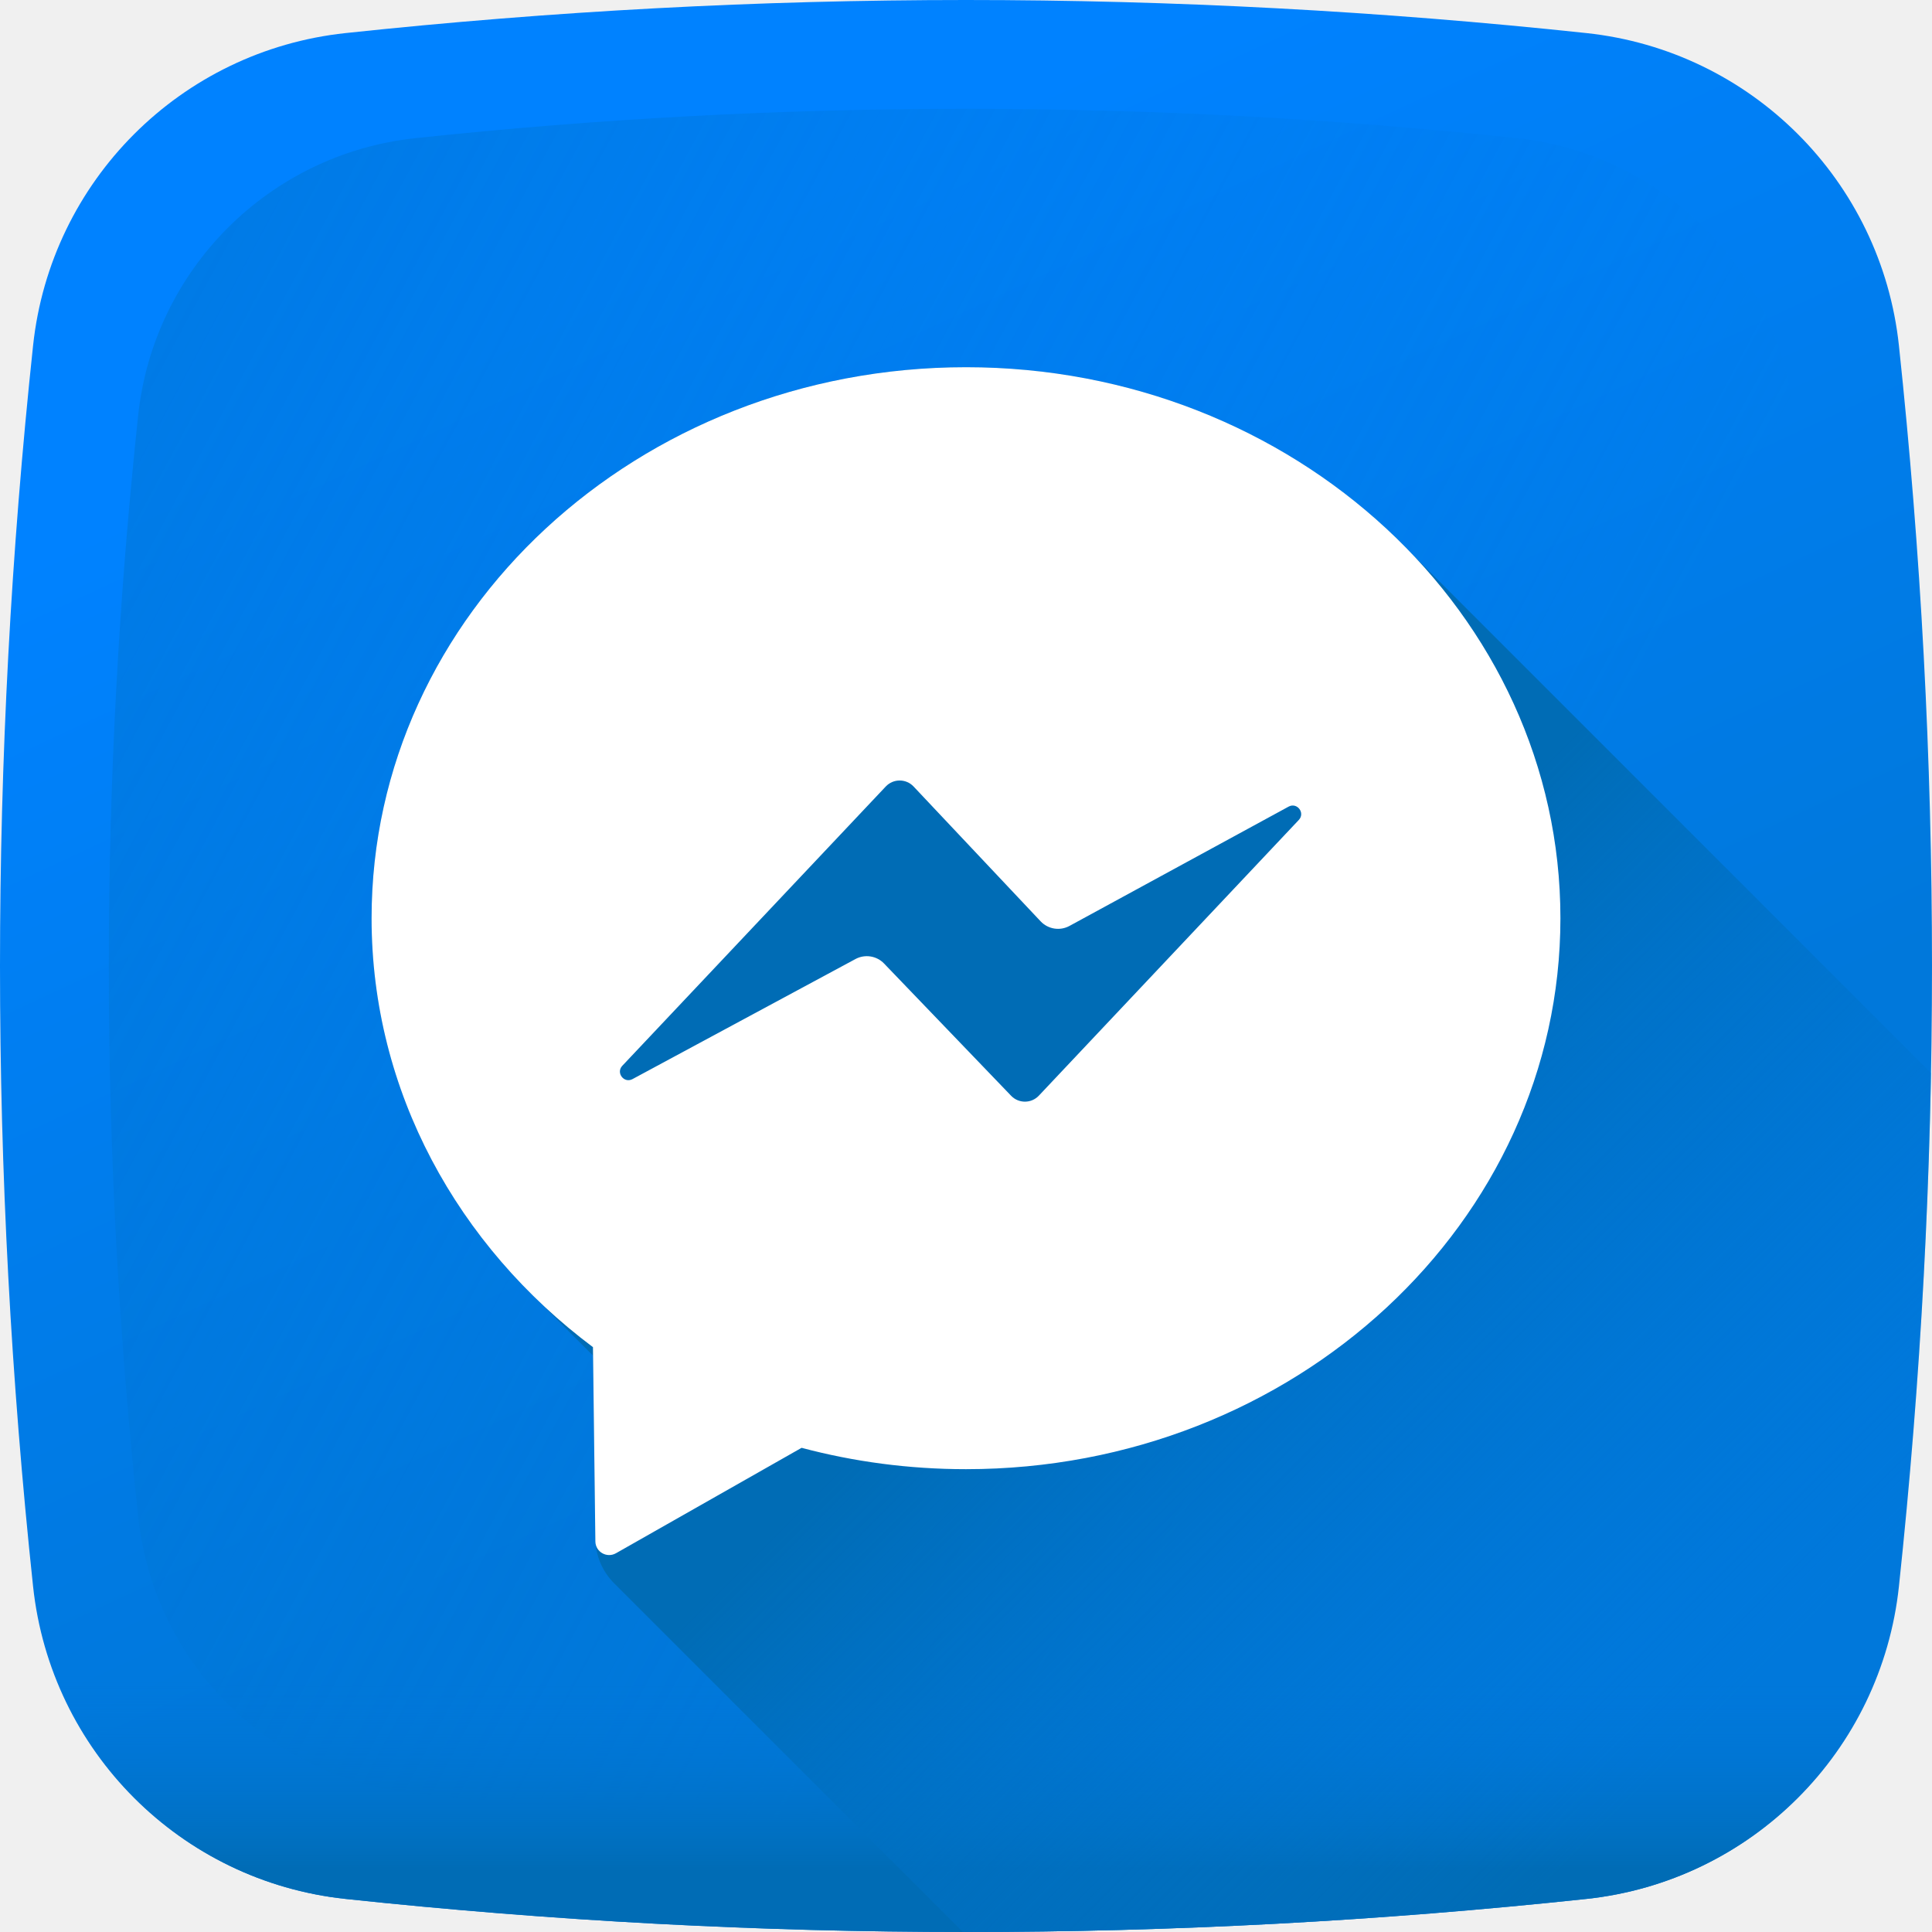
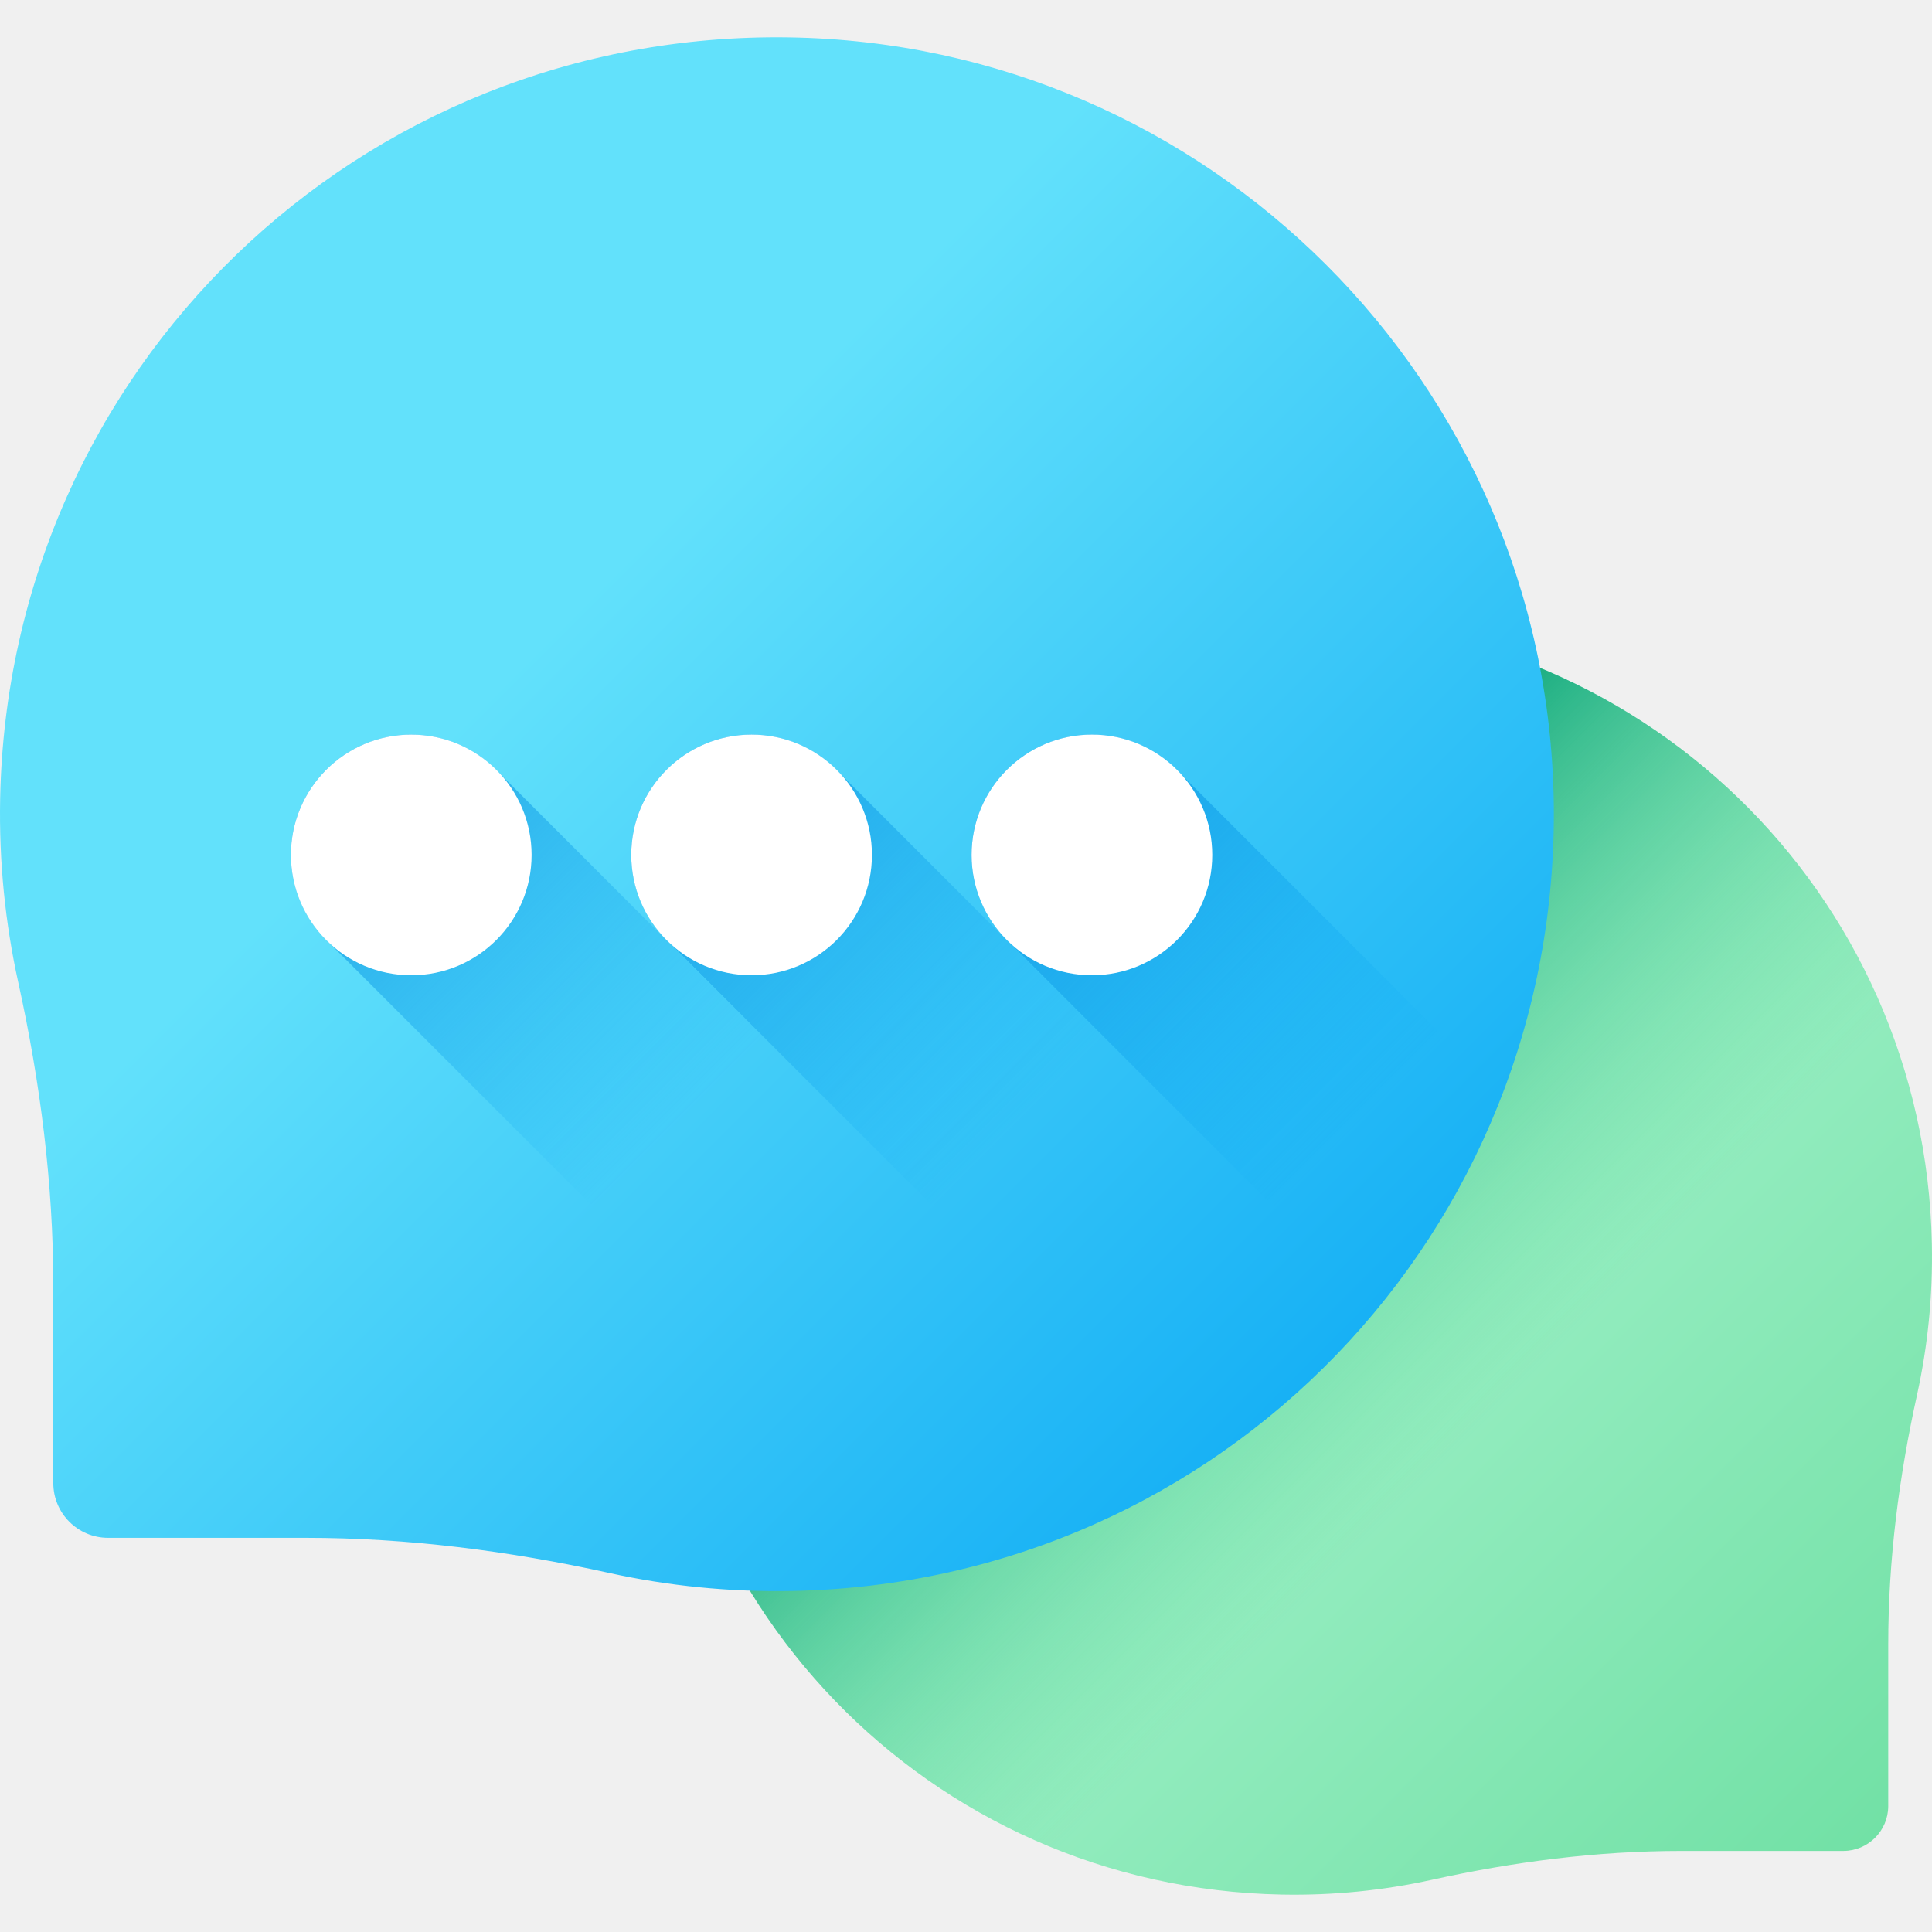
- <svg xmlns="http://www.w3.org/2000/svg" xmlns:xlink="http://www.w3.org/1999/xlink" height="512pt" viewBox="0 0 512 512" width="512pt">
-   <linearGradient id="a" gradientUnits="userSpaceOnUse" x1="169.994" x2="299.493" y1="71.986" y2="349.055">
-     <stop offset="0" stop-color="#0082ff" />
-     <stop offset="1" stop-color="#0078db" />
+ <svg xmlns="http://www.w3.org/2000/svg" version="1.1" id="Capa_1" x="0px" y="0px" viewBox="0 0 512.001 512.001" style="enable-background:new 0 0 512.001 512.001;" xml:space="preserve">
+   <linearGradient id="SVGID_1_" gradientUnits="userSpaceOnUse" x1="307.491" y1="216.705" x2="554.651" y2="-30.455" gradientTransform="matrix(1.0039 0 0 -1.0039 0.1922 516.5609)">
+     <stop offset="0" style="stop-color:#A7F3CE" />
+     <stop offset="1" style="stop-color:#61DB99" />
  </linearGradient>
-   <linearGradient id="b">
-     <stop offset="0" stop-color="#0078db" stop-opacity="0" />
-     <stop offset="1" stop-color="#006cb5" />
+   <path style="fill:url(#SVGID_1_);" d="M340.366,164.133c93.488-1.428,169.792,72.153,171.602,165.634  c0.266,13.725-1.106,27.084-3.932,39.898c-4.786,21.697-7.631,43.776-7.631,65.995v42.948c0,6.58-5.334,11.914-11.914,11.914  h-42.948c-22.219,0-44.298,2.845-65.995,7.631c-12.813,2.826-26.172,4.198-39.897,3.932  c-93.48-1.809-167.061-78.111-165.635-171.597C175.407,239.238,249.117,165.527,340.366,164.133z" />
+   <linearGradient id="SVGID_2_" gradientUnits="userSpaceOnUse" x1="388.399" y1="135.803" x2="283.418" y2="240.773" gradientTransform="matrix(1.0039 0 0 -1.0039 0.1922 516.5609)">
+     <stop offset="0" style="stop-color:#61DB99;stop-opacity:0" />
+     <stop offset="1" style="stop-color:#009E74" />
  </linearGradient>
-   <linearGradient id="c" gradientUnits="userSpaceOnUse" x1="364.283" x2="-379.586" xlink:href="#b" y1="314.087" y2="-84.952" />
-   <linearGradient id="d" gradientUnits="userSpaceOnUse" x1="256" x2="256" xlink:href="#b" y1="443.734" y2="495.976" />
-   <linearGradient id="e" gradientUnits="userSpaceOnUse" x1="447.334" x2="298.191" xlink:href="#b" y1="462.026" y2="312.883" />
-   <path d="m420.422 503.234c-109.504 11.688-219.34 11.688-328.844 0-43.664-4.66-78.152-39.148-82.812-82.816-11.688-109.504-11.688-219.336 0-328.84 4.66-43.664 39.148-78.152 82.812-82.812 109.504-11.688 219.336-11.688 328.84 0 43.668 4.66 78.156 39.148 82.816 82.812 11.688 109.504 11.688 219.336 0 328.84-4.66 43.668-39.145 78.156-82.812 82.816zm0 0" fill="url(#a)" />
-   <path d="m475.387 110.098c-4.133-38.746-34.734-69.352-73.484-73.488-97.172-10.367-194.633-10.367-291.805 0-38.746 4.137-69.352 34.742-73.488 73.488-10.367 97.172-10.367 194.633 0 291.801 4.137 38.75 34.742 69.355 73.488 73.488 97.172 10.371 194.633 10.371 291.801 0 38.75-4.133 69.355-34.738 73.488-73.488 10.371-97.168 10.371-194.629 0-291.801zm0 0" fill="url(#c)" />
-   <path d="m7.672 409.805c.352 3.539.715 7.078 1.094 10.617 4.66 43.664 39.148 78.152 82.816 82.812 109.504 11.688 219.336 11.688 328.84 0 43.668-4.66 78.152-39.148 82.812-82.812.379-3.539.742-7.078 1.098-10.617zm0 0" fill="url(#d)" />
-   <path d="m503.234 420.418c4.836-45.312 7.664-90.68 8.5-136.059l-137.383-137.383c-28.871-30.441-71.188-49.66-118.352-49.66-87 0-157.527 65.375-157.527 146.016 0 39.688 17.098 75.664 44.82 101.98 1.824 1.926 12.996 13.066 13.875 13.945l.598 48.504c.055 4.438 1.844 8.68 4.98 11.816l92.418 92.418c55.113.031 110.227-2.891 165.254-8.762 43.672-4.66 78.156-39.148 82.816-82.816zm0 0" fill="url(#e)" />
-   <path d="m256 97.316c-87 0-157.527 65.375-157.527 146.016 0 45.938 22.891 86.91 58.668 113.676l.637 51.484c.031 2.781 3.039 4.508 5.461 3.133l49.195-27.938c13.836 3.684 28.453 5.66 43.566 5.66 87 0 157.527-65.375 157.527-146.016s-70.527-146.016-157.527-146.016zm11.961 193.078-33.672-35.047c-1.973-2.055-5.074-2.543-7.582-1.191l-59.086 31.816c-2.25 1.211-4.457-1.668-2.707-3.527l69.82-74.012c2.004-2.121 5.379-2.121 7.379.004l33.66 35.719c1.977 2.102 5.117 2.602 7.652 1.223l58.062-31.613c2.25-1.223 4.469 1.66 2.715 3.523l-68.895 73.07c-1.988 2.109-5.336 2.125-7.348.035zm0 0" fill="#fff" />
+   <path style="fill:url(#SVGID_2_);" d="M340.366,164.133c93.488-1.428,169.792,72.153,171.602,165.634  c0.266,13.725-1.106,27.084-3.932,39.898c-4.786,21.697-7.631,43.776-7.631,65.995v42.948c0,6.58-5.334,11.914-11.914,11.914  h-42.948c-22.219,0-44.298,2.845-65.995,7.631c-12.813,2.826-26.172,4.198-39.897,3.932  c-93.48-1.809-167.061-78.111-165.635-171.597C175.407,239.238,249.117,165.527,340.366,164.133z" />
+   <linearGradient id="SVGID_3_" gradientUnits="userSpaceOnUse" x1="129.97" y1="332.774" x2="390.92" y2="71.824" gradientTransform="matrix(1.0039 0 0 -1.0039 0.1922 516.5609)">
+     <stop offset="0" style="stop-color:#62E1FB" />
+     <stop offset="1" style="stop-color:#00A2F3" />
+   </linearGradient>
+   <path style="fill:url(#SVGID_3_);" d="M209.098,9.909C95.204,8.169,2.245,97.81,0.039,211.696  c-0.323,16.719,1.348,32.996,4.792,48.606c5.83,26.432,9.296,53.331,9.296,80.4v52.322c0,8.016,6.498,14.515,14.515,14.515h52.322  c27.068,0,53.967,3.466,80.4,9.296c15.61,3.443,31.886,5.115,48.605,4.791c113.884-2.205,203.525-95.161,201.789-209.053  C410.062,101.406,320.264,11.606,209.098,9.909z" />
+   <linearGradient id="SVGID_4_" gradientUnits="userSpaceOnUse" x1="179.038" y1="218.193" x2="41.644" y2="355.583" gradientTransform="matrix(1.0039 0 0 -1.0039 0.1922 516.5609)">
+     <stop offset="0" style="stop-color:#00A2F3;stop-opacity:0" />
+     <stop offset="1" style="stop-color:#0075CD" />
+   </linearGradient>
+   <path style="fill:url(#SVGID_4_);" d="M132.193,204.739c-5.816-6.18-14.048-10.061-23.206-10.061  c-17.613,0-31.891,14.278-31.891,31.891c0,9.157,3.88,17.389,10.061,23.206l68.794,68.794c5.817,6.18,14.049,10.061,23.206,10.061  c17.613,0,31.891-14.278,31.891-31.891c0-9.157-3.881-17.389-10.061-23.206L132.193,204.739z" />
+   <circle style="fill:#FFFFFF;" cx="108.986" cy="226.565" r="31.891" />
+   <linearGradient id="SVGID_5_" gradientUnits="userSpaceOnUse" x1="268.872" y1="218.196" x2="131.482" y2="355.586" gradientTransform="matrix(1.0039 0 0 -1.0039 0.1922 516.5609)">
+     <stop offset="0" style="stop-color:#00A2F3;stop-opacity:0" />
+     <stop offset="1" style="stop-color:#0075CD" />
+   </linearGradient>
+   <path style="fill:url(#SVGID_5_);" d="M222.383,204.739c-5.816-6.18-14.048-10.061-23.206-10.061  c-17.613,0-31.891,14.278-31.891,31.891c0,9.157,3.88,17.389,10.061,23.206l68.794,68.794c5.817,6.18,14.049,10.061,23.206,10.061  c17.613,0,31.891-14.278,31.891-31.891c0-9.157-3.881-17.389-10.061-23.206L222.383,204.739z" />
+   <circle style="fill:#FFFFFF;" cx="199.178" cy="226.565" r="31.891" />
+   <linearGradient id="SVGID_6_" gradientUnits="userSpaceOnUse" x1="358.71" y1="218.195" x2="221.32" y2="355.584" gradientTransform="matrix(1.0039 0 0 -1.0039 0.1922 516.5609)">
+     <stop offset="0" style="stop-color:#00A2F3;stop-opacity:0" />
+     <stop offset="1" style="stop-color:#0075CD" />
+   </linearGradient>
+   <path style="fill:url(#SVGID_6_);" d="M312.572,204.739c-5.816-6.18-14.048-10.061-23.206-10.061  c-17.613,0-31.891,14.278-31.891,31.891c0,9.157,3.881,17.389,10.061,23.206l68.794,68.794c5.817,6.18,14.049,10.061,23.206,10.061  c17.613,0,31.891-14.278,31.891-31.891c0-9.157-3.881-17.389-10.061-23.206L312.572,204.739z" />
+   <circle style="fill:#FFFFFF;" cx="289.371" cy="226.565" r="31.891" />
+   <g>
+ </g>
+   <g>
+ </g>
+   <g>
+ </g>
+   <g>
+ </g>
+   <g>
+ </g>
+   <g>
+ </g>
+   <g>
+ </g>
+   <g>
+ </g>
+   <g>
+ </g>
+   <g>
+ </g>
+   <g>
+ </g>
+   <g>
+ </g>
+   <g>
+ </g>
+   <g>
+ </g>
+   <g>
+ </g>
</svg>
